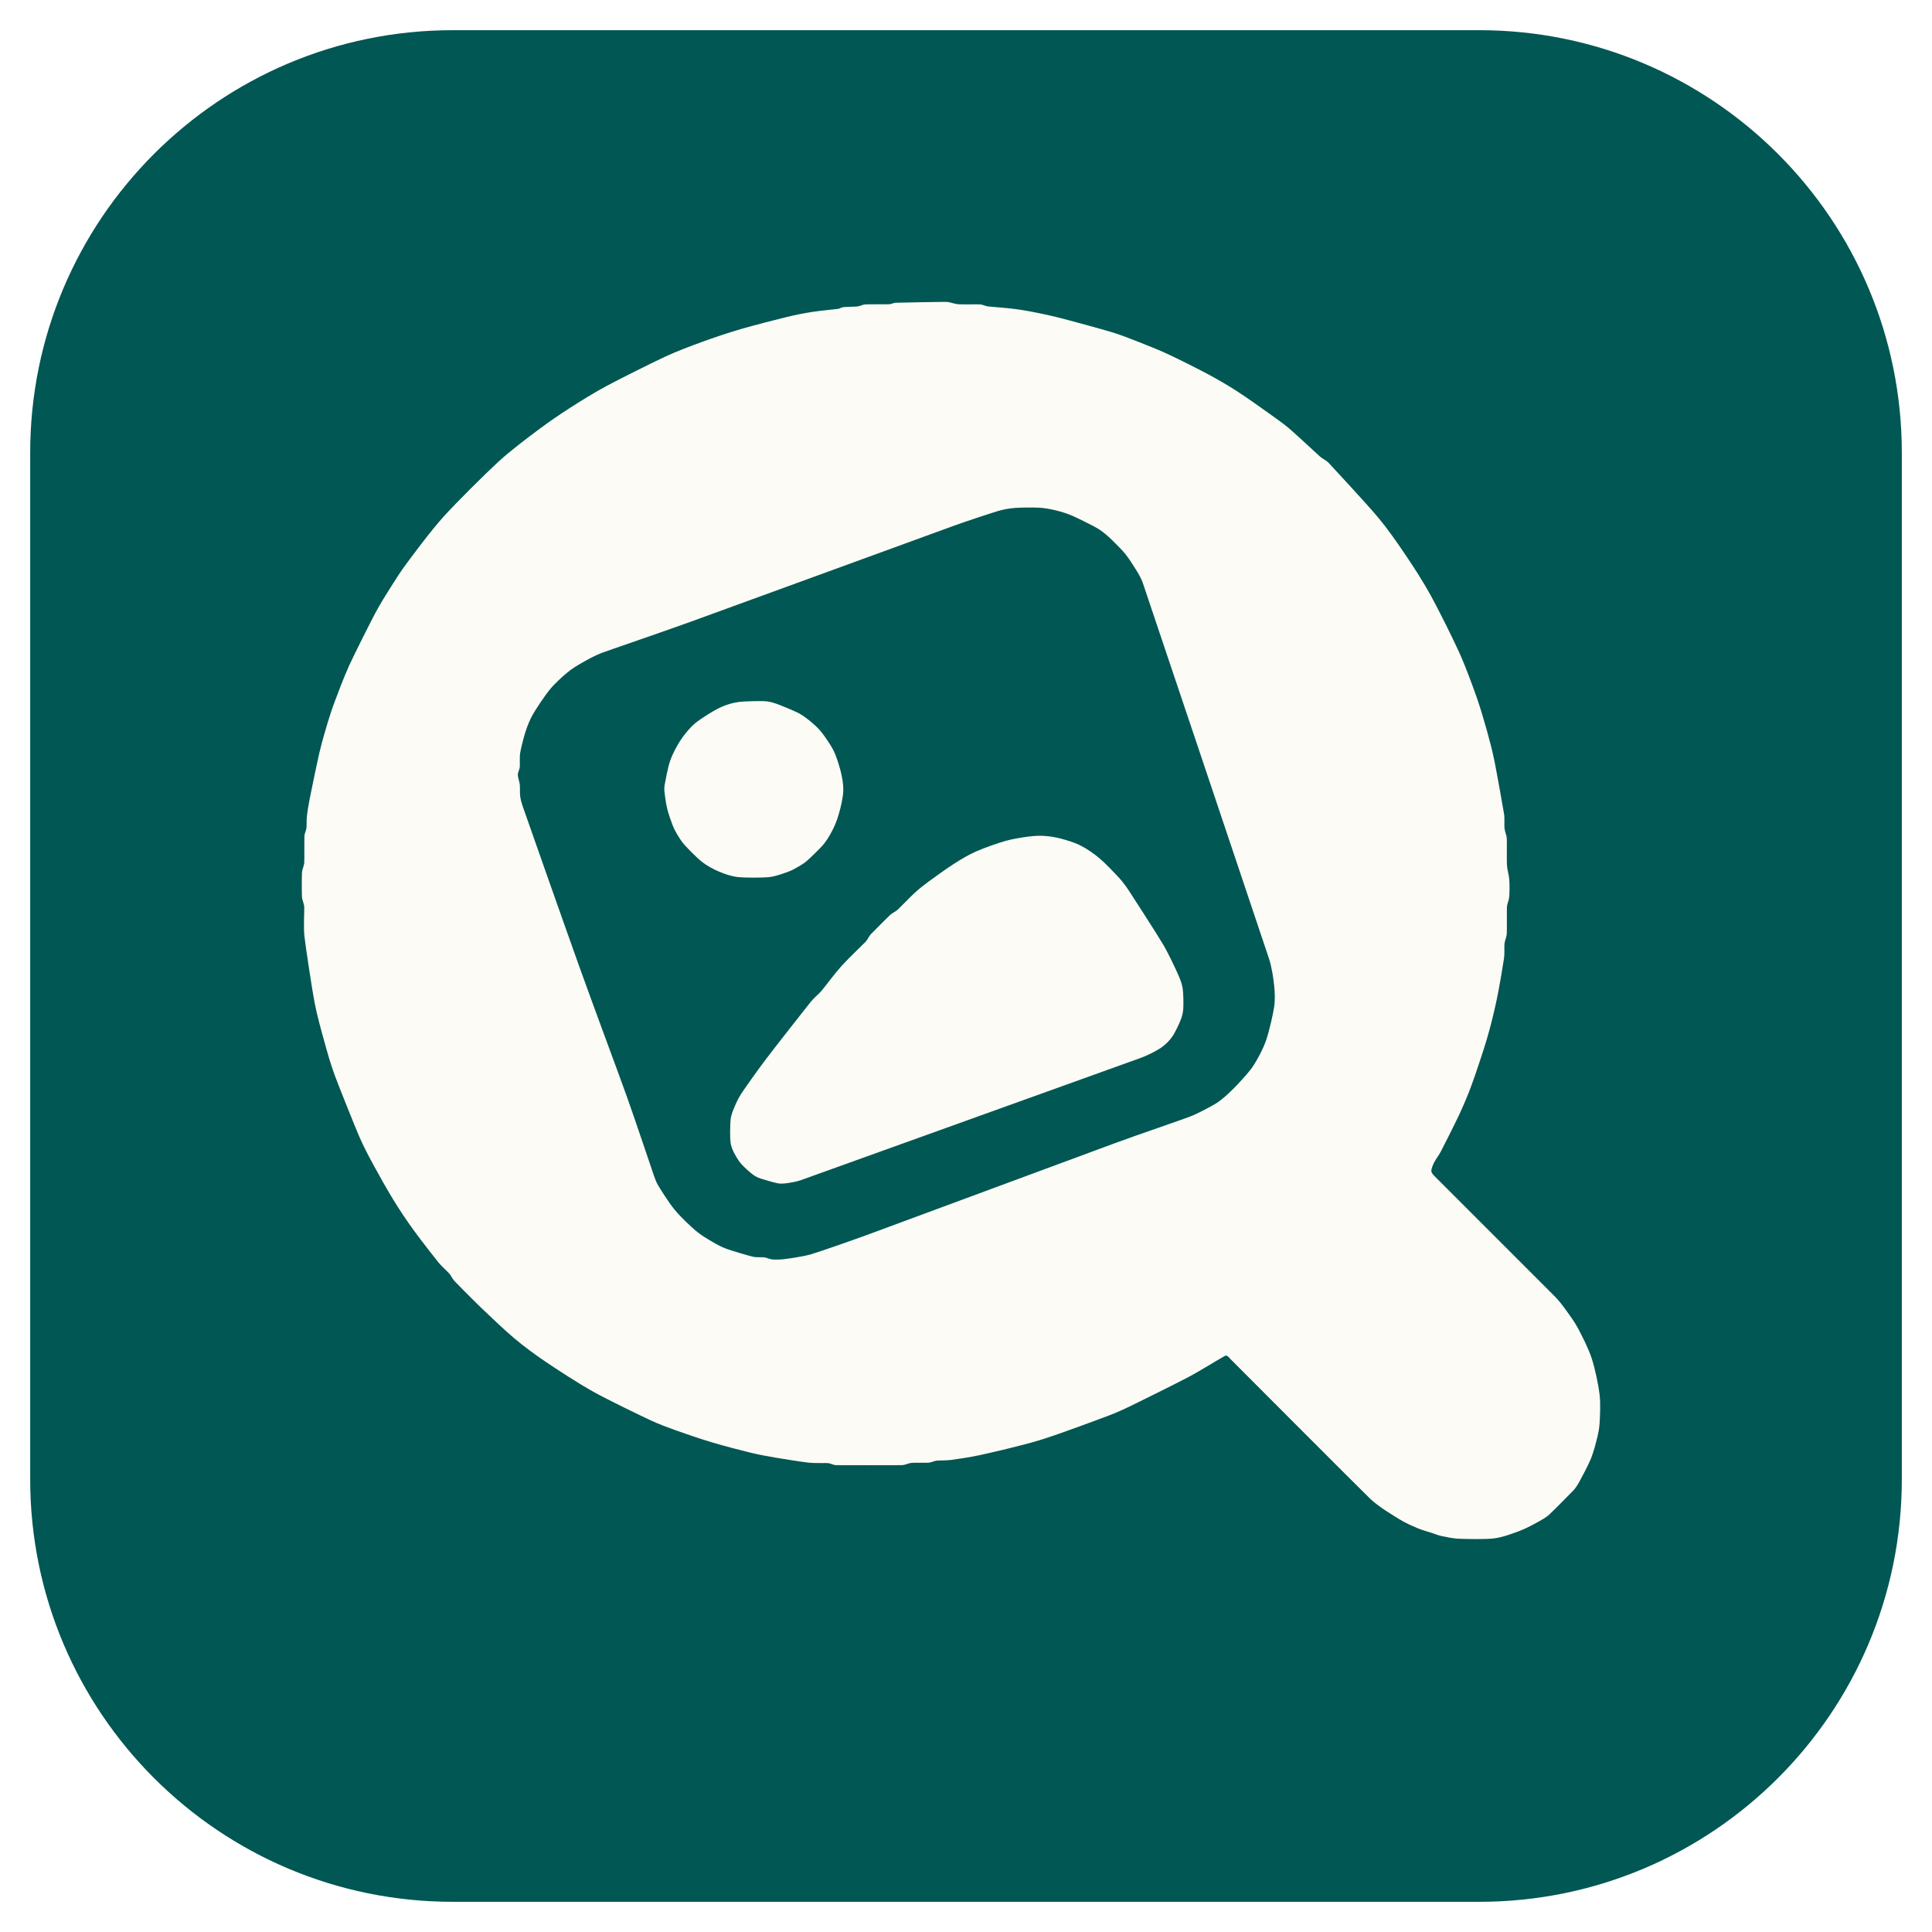
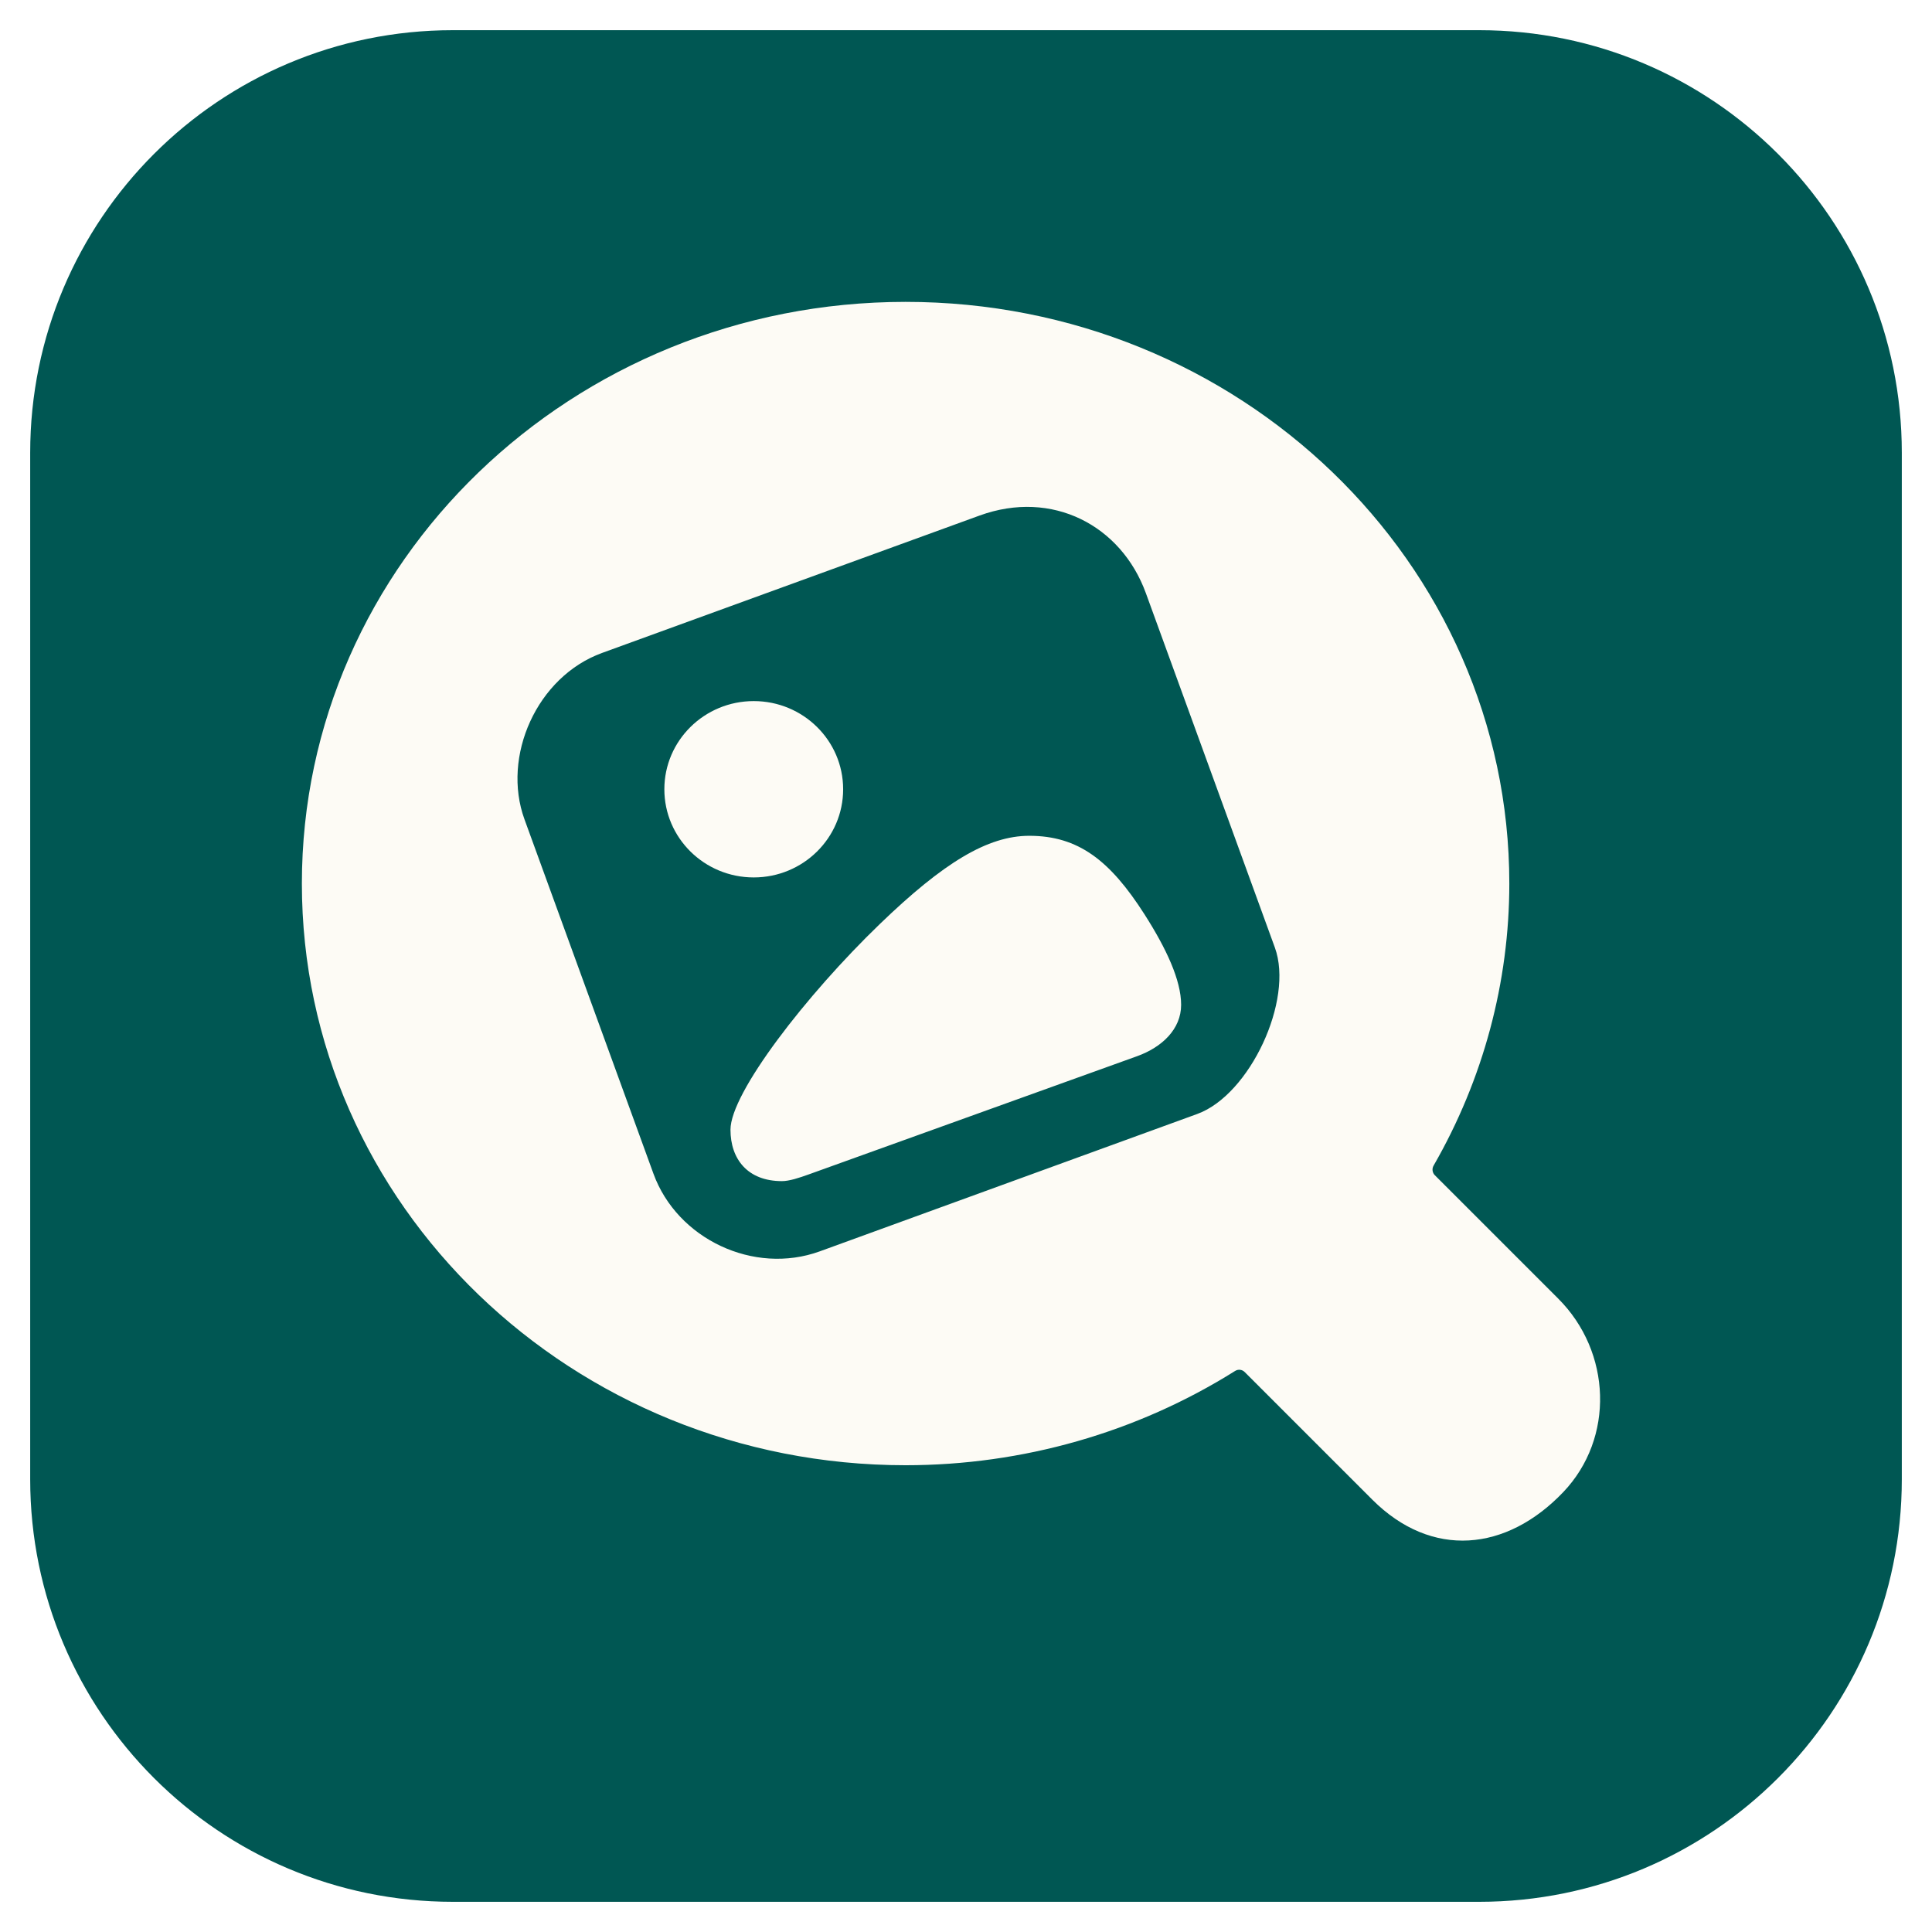
<svg xmlns="http://www.w3.org/2000/svg" viewBox="0 0 128 128">
  <rect x="2" y="2" width="124" height="124" rx="28" fill="#005753" />
-   <svg x="20" y="20" width="86" height="81.943" viewBox="370 143 530 505">
-     <path fill="#fdfbf5" fill-rule="evenodd" d="M612.358 143.358C613.179 143.323 631.285 142.965 632.995 143.005C634.704 143.046 636.329 143.84 638.034 143.966C639.739 144.092 645.877 143.953 646.966 144.034C648.055 144.115 649.054 144.72 650.137 144.863C651.22 145.007 658.65 145.487 662.863 146.137C667.077 146.786 672.91 147.927 677.864 149.136C682.818 150.345 696.908 154.228 700.642 155.358C704.377 156.488 708.009 157.936 711.642 159.358C715.276 160.779 719.712 162.533 723.642 164.358C727.573 166.182 735.561 170.171 739.642 172.358C743.724 174.544 747.746 176.856 751.642 179.358C755.539 181.859 762.509 186.841 765.221 188.779C767.933 190.717 770.679 192.623 773.221 194.779C775.763 196.936 784.7 205.28 785.779 206.221C786.858 207.161 788.261 207.715 789.249 208.751C790.238 209.786 805.095 225.836 809.221 230.779C813.347 235.722 817.038 241.022 820.642 246.358C824.247 251.693 827.846 257.279 830.995 263.005C834.144 268.731 839.997 280.488 842.642 286.358C845.288 292.227 848.038 299.835 849.638 304.362C851.237 308.89 852.755 314.16 853.869 318.131C854.982 322.103 856.033 326.097 856.864 330.136C857.695 334.176 860.575 350.214 860.863 352.137C861.151 354.059 860.88 356.583 861.034 357.966C861.188 359.349 861.873 360.646 861.966 362.034C862.059 363.422 861.91 370.933 862.034 372.966C862.158 374.999 862.854 376.969 863 379C863.145 381.032 863.087 384.58 862.966 385.966C862.845 387.352 862.127 388.646 862.034 390.034C861.941 391.422 862.059 399.578 861.966 400.966C861.873 402.354 861.188 403.651 861.034 405.034C860.88 406.417 861.131 408.938 860.863 410.863C860.596 412.789 859.004 422.485 857.864 427.864C856.724 433.243 855.419 438.593 853.869 443.869C852.318 449.144 849.128 458.572 847.642 462.642C846.157 466.713 844.461 470.709 842.642 474.642C840.824 478.576 835.782 488.493 834.995 489.995C834.208 491.498 832.872 493.205 832.329 494.329C831.785 495.453 831.109 496.949 831.176 497.892C831.243 498.835 832.088 499.576 832.751 500.249C833.413 500.923 880.086 547.563 881.745 549.255C883.404 550.947 884.829 552.861 886.221 554.779C887.613 556.697 889.639 559.456 890.995 562.005C892.351 564.553 895.231 570.058 896.638 574.362C898.045 578.666 899.391 585.256 899.863 589.137C900.336 593.017 899.977 598.839 899.863 600.863C899.749 602.888 899.345 604.894 898.863 606.863C898.381 608.833 897.432 612.596 896.324 615.324C895.216 618.052 892.337 623.381 891.642 624.642C890.948 625.904 890.193 627.158 889.221 628.221C888.249 629.283 880.475 637.095 879.221 638.221C877.967 639.347 876.469 640.178 874.995 640.995C873.522 641.812 870.201 643.673 867.642 644.642C865.084 645.612 860.582 647.377 856.863 647.863C853.145 648.349 844.323 648.101 842.005 647.995C839.687 647.888 836.43 647.149 835.136 646.864C833.842 646.579 832.611 646.062 831.353 645.647C830.094 645.233 827.298 644.464 825.358 643.642C823.417 642.821 820.327 641.442 818.005 639.995C815.683 638.549 809.726 635.039 806.255 631.745C802.783 628.451 749.887 575.379 749.249 574.751C748.612 574.122 747.825 572.937 747 573.284C746.175 573.631 737.103 579.282 731.995 581.995C726.888 584.708 710.735 592.676 708 594C705.264 595.323 702.488 596.575 699.642 597.642C696.797 598.71 679.783 605.141 671.642 607.642C663.502 610.144 650.821 612.979 646.863 613.863C642.906 614.748 636.759 615.62 634.863 615.863C632.968 616.106 630.221 616.002 629.137 616.137C628.053 616.271 627.054 616.869 625.966 616.966C624.878 617.063 620.419 616.908 619.034 617.034C617.649 617.16 616.357 617.924 614.966 617.966C613.576 618.008 589.126 617.996 588.034 617.966C586.942 617.936 585.951 617.236 584.863 617.137C583.775 617.038 579.63 617.238 577.034 616.966C574.438 616.694 566.487 615.438 563.137 614.863C559.786 614.288 556.441 613.661 553.136 612.864C549.832 612.066 542.406 610.155 537.358 608.642C532.309 607.13 525.735 604.859 522.358 603.642C518.98 602.426 515.608 601.167 512.358 599.642C509.107 598.118 495.76 591.765 489.005 587.995C482.25 584.225 473.698 578.575 469.358 575.642C465.017 572.71 460.793 569.587 456.779 566.221C452.765 562.855 446.996 557.336 443.25 553.75C439.504 550.164 433.072 543.622 432.255 542.745C431.437 541.868 431.003 540.688 430.221 539.779C429.439 538.871 427.124 536.862 425.779 535.221C424.434 533.58 418.167 525.543 415.358 521.642C412.548 517.741 409.872 513.74 407.358 509.642C404.843 505.545 401.009 498.717 399.005 494.995C397.001 491.274 395.029 487.525 393.358 483.642C391.686 479.76 385.012 463.151 383.358 458.642C381.703 454.134 380.409 449.498 379.131 444.869C377.853 440.239 376.156 434.267 375.136 428.864C374.116 423.461 371.459 405.921 371.034 401.966C370.609 398.011 371.053 391.422 370.966 390.034C370.879 388.646 370.126 387.354 370.034 385.966C369.942 384.578 369.942 377.422 370.034 376.034C370.126 374.646 370.873 373.354 370.966 371.966C371.059 370.578 370.965 362.124 371.034 361.034C371.103 359.944 371.728 358.947 371.863 357.863C371.999 356.779 371.86 354.635 372.034 353.034C372.208 351.433 372.687 348.421 373.137 346.137C373.587 343.852 376.207 331.099 377.136 327.136C378.066 323.173 379.45 318.387 380.358 315.358C381.265 312.328 382.247 309.318 383.358 306.358C384.468 303.397 387.115 296.254 389.358 291.358C391.6 286.461 398.066 273.655 400.005 270.005C401.944 266.355 404.305 262.607 406.358 259.358C408.41 256.108 410.474 252.855 412.779 249.779C415.085 246.703 422.373 236.769 427.779 230.779C433.185 224.789 445.189 212.906 450.255 208.255C455.32 203.604 462.146 198.526 466.358 195.358C470.569 192.189 474.924 189.208 479.358 186.358C483.791 183.507 489.224 180.122 494.358 177.358C499.491 174.593 513.468 167.614 518.358 165.358C523.247 163.101 528.298 161.203 533.358 159.358C538.417 157.512 543.817 155.693 549.131 154.131C554.446 152.57 564.831 149.933 568.136 149.136C571.441 148.339 574.779 147.667 578.137 147.137C581.495 146.606 588.077 145.984 588.863 145.863C589.65 145.742 590.347 145.235 591.137 145.137C591.926 145.038 595.779 144.998 596.863 144.863C597.947 144.729 598.944 144.109 600.034 144.034C601.124 143.959 609.145 144.011 609.966 143.966C610.787 143.921 611.536 143.392 612.358 143.358ZM661.137 227.137C658.848 227.319 656.562 227.716 654.358 228.358C652.154 229 642.308 232.214 636.358 234.358C630.407 236.501 540.697 269.29 528.642 273.642C516.588 277.995 495.147 285.305 492.358 286.358C489.568 287.41 486.445 289.165 484.358 290.358C482.271 291.55 480.206 292.821 478.358 294.358C476.509 295.895 473.353 298.707 471.255 301.255C469.157 303.802 465.629 309.16 464.358 311.358C463.086 313.555 462.155 315.947 461.358 318.358C460.56 320.768 459.451 325.218 459.137 327.137C458.823 329.055 459.082 331.894 458.966 332.966C458.85 334.038 458.171 335.024 458.171 336.103C458.171 337.181 458.819 338.705 458.966 340.034C459.113 341.363 458.957 343.499 459.137 344.863C459.317 346.227 459.68 347.569 460.131 348.869C460.583 350.168 477.039 397.031 483.358 414.642C489.676 432.254 498.935 456.977 502.642 467.358C506.35 477.738 512.764 496.954 513.358 498.642C513.951 500.331 514.478 502.072 515.386 503.614C516.295 505.156 519.701 510.658 522.255 513.745C524.809 516.833 528.77 520.505 530.779 522.221C532.788 523.937 535.432 525.506 537.358 526.642C539.283 527.779 541.261 528.865 543.358 529.642C545.454 530.42 552.597 532.516 554.137 532.863C555.676 533.21 557.781 532.986 558.863 533.137C559.945 533.288 560.946 533.867 562.034 533.966C563.122 534.065 565.267 534.075 566.863 533.863C568.459 533.652 574.292 532.92 577.869 531.869C581.446 530.817 593.767 526.522 601.642 523.642C609.518 520.763 692.303 490.042 702.358 486.358C712.412 482.673 729.171 476.997 732.642 475.642C736.114 474.288 740.992 471.595 742.642 470.642C744.292 469.689 745.79 468.479 747.221 467.221C748.651 465.962 751.007 463.67 752.75 461.75C754.493 459.83 756.989 457.238 758.642 454.642C760.295 452.046 762.406 448.158 763.642 444.642C764.879 441.127 766.533 433.912 766.966 430.966C767.399 428.02 767.279 424.995 766.966 422.034C766.653 419.073 766.017 414.65 764.869 411.131C763.72 407.613 714.369 260.681 713.324 257.676C712.279 254.671 709.656 250.971 708.642 249.358C707.628 247.745 706.488 246.202 705.221 244.779C703.954 243.356 700.644 240.046 699.221 238.779C697.798 237.512 696.292 236.311 694.642 235.358C692.992 234.405 686.827 231.298 684.642 230.358C682.458 229.417 680.126 228.687 677.863 228.137C675.601 227.587 673.29 227.173 670.966 227.034C668.642 226.895 663.425 226.954 661.137 227.137ZM548.358 306.358C550.763 306.04 557.293 305.951 558.966 306.034C560.639 306.117 562.29 306.572 563.869 307.131C565.447 307.691 571.099 309.994 572.995 311.005C574.891 312.015 576.779 313.564 578.221 314.779C579.663 315.994 581.06 317.294 582.221 318.779C583.382 320.265 585.813 323.684 586.995 326.005C588.176 328.327 589.086 331.469 589.642 333.358C590.198 335.247 590.664 337.539 590.863 339.137C591.063 340.734 591.136 342.365 590.966 343.966C590.796 345.567 590.239 348.453 589.642 350.642C589.045 352.831 588.332 355.193 587.324 357.324C586.316 359.455 584.891 362.131 583.221 364.221C581.551 366.311 577.296 370.263 576.221 371.221C575.145 372.179 573.886 372.917 572.642 373.642C571.399 374.368 570.046 375.14 568.642 375.642C567.239 376.145 563.544 377.573 560.863 377.863C558.182 378.154 550.818 378.154 548.137 377.863C545.456 377.573 542.834 376.685 540.358 375.642C537.881 374.6 535.484 373.286 533.358 371.642C531.231 369.999 527.381 365.984 526.255 364.745C525.129 363.506 524.129 361.918 523.358 360.642C522.586 359.367 521.901 358.031 521.358 356.642C520.814 355.254 519.686 352.126 519.137 349.863C518.587 347.601 518.131 343.905 518.034 342.967C517.938 342.028 517.965 341.065 518.137 340.137C518.308 339.209 519.377 333.177 520.362 330.362C521.347 327.548 522.968 324.565 524.358 322.358C525.748 320.151 527.737 317.764 529.25 316.25C530.763 314.736 532.564 313.526 534.357 312.357C536.15 311.188 539.127 309.313 541.358 308.358C543.588 307.402 545.952 306.675 548.358 306.358ZM666.358 361.358C668.544 361.068 670.764 360.907 672.966 361.034C675.168 361.161 677.612 361.542 679.863 362.137C682.114 362.732 685.435 363.697 687.995 365.005C690.554 366.313 693.357 368.246 695.745 370.255C698.133 372.263 702.306 376.67 703.745 378.255C705.184 379.839 706.463 381.572 707.642 383.358C708.822 385.144 719.375 401.503 721.642 405.358C723.91 409.212 726.786 415.431 727.642 417.358C728.499 419.284 729.323 421.274 729.642 423.358C729.961 425.442 729.987 430.225 729.863 431.863C729.739 433.502 729.259 435.117 728.638 436.638C728.016 438.159 726.468 441.504 725.221 443.221C723.974 444.937 722.405 446.462 720.642 447.642C718.879 448.822 715.441 450.614 712.642 451.642C709.844 452.671 575.498 500.985 573.642 501.642C571.786 502.299 569.095 502.705 567.863 502.863C566.631 503.022 565.356 503.102 564.137 502.863C562.918 502.624 557.722 501.16 556.386 500.614C555.051 500.068 553.869 499.167 552.779 498.221C551.69 497.275 549.542 495.402 548.358 493.642C547.174 491.882 545.628 489.316 545.137 486.863C544.646 484.41 544.898 478.648 545.034 477.034C545.17 475.42 545.749 473.859 546.358 472.358C546.966 470.856 548.139 468.233 549.358 466.358C550.577 464.483 555.898 456.932 559.358 452.358C562.817 447.783 576.441 430.426 577.779 428.779C579.117 427.133 580.838 425.83 582.221 424.221C583.603 422.611 587.4 417.426 590.255 414.255C593.109 411.083 599.408 405.102 600.221 404.221C601.034 403.34 601.446 402.139 602.255 401.255C603.064 400.37 609.37 394.064 610.255 393.255C611.139 392.446 612.33 392.023 613.221 391.221C614.112 390.419 618.503 385.851 620.255 384.255C622.007 382.659 623.873 381.188 625.779 379.779C627.685 378.371 633.46 374.196 636.358 372.358C639.255 370.519 642.221 368.75 645.358 367.358C648.494 365.965 654.12 363.992 657.131 363.131C660.143 362.271 664.171 361.647 666.358 361.358Z" />
-   </svg>
+   <g transform="translate(20 20) scale(0.1622642) translate(-370 -143)">
+     <path fill="#fdfbf5" fill-rule="evenodd" d="M616.5 143A246.5 237.5 0 0 1 863 380.5A246.5 237.5 0 0 1 832.082 495.663C831.345 496.943 831.554 498.554 832.591 499.591L883 550C904.716 571.716 906.061 606.936 885 629C861.903 653.197 831.352 656.352 807 632L754.927 579.927C753.898 578.898 752.289 578.721 751.049 579.499A246.5 237.5 0 0 1 616.5 618A246.5 237.5 0 0 1 370 380.5A246.5 237.5 0 0 1 616.5 143ZM492.563 286.342L646.673 230.251C676.394 219.434 704.546 234.294 714.604 261.928L767.275 406.64C775.083 428.095 757.047 466.764 735.598 474.571L581.488 530.663C554.525 540.476 523.248 525.611 513.558 498.986L460.887 354.273C451.548 328.615 465.878 296.055 492.563 286.342ZM591 342C591 361.882 574.658 378 554.5 378C534.342 378 518 361.882 518 342C518 322.118 534.342 306 554.5 306C574.658 306 591 322.118 591 342ZM566 502C552 502 545 493 545 481C545 466 575.962 425.96 606 397C631.967 371.966 650 361 667 361C687 361 699.949 371.032 714 393C722.968 407.021 729 420 729 430C729 440 721.134 447.352 711 451L577 499.24C573.01 500.677 569 502 566 502Z" />
+   </g>
</svg>
